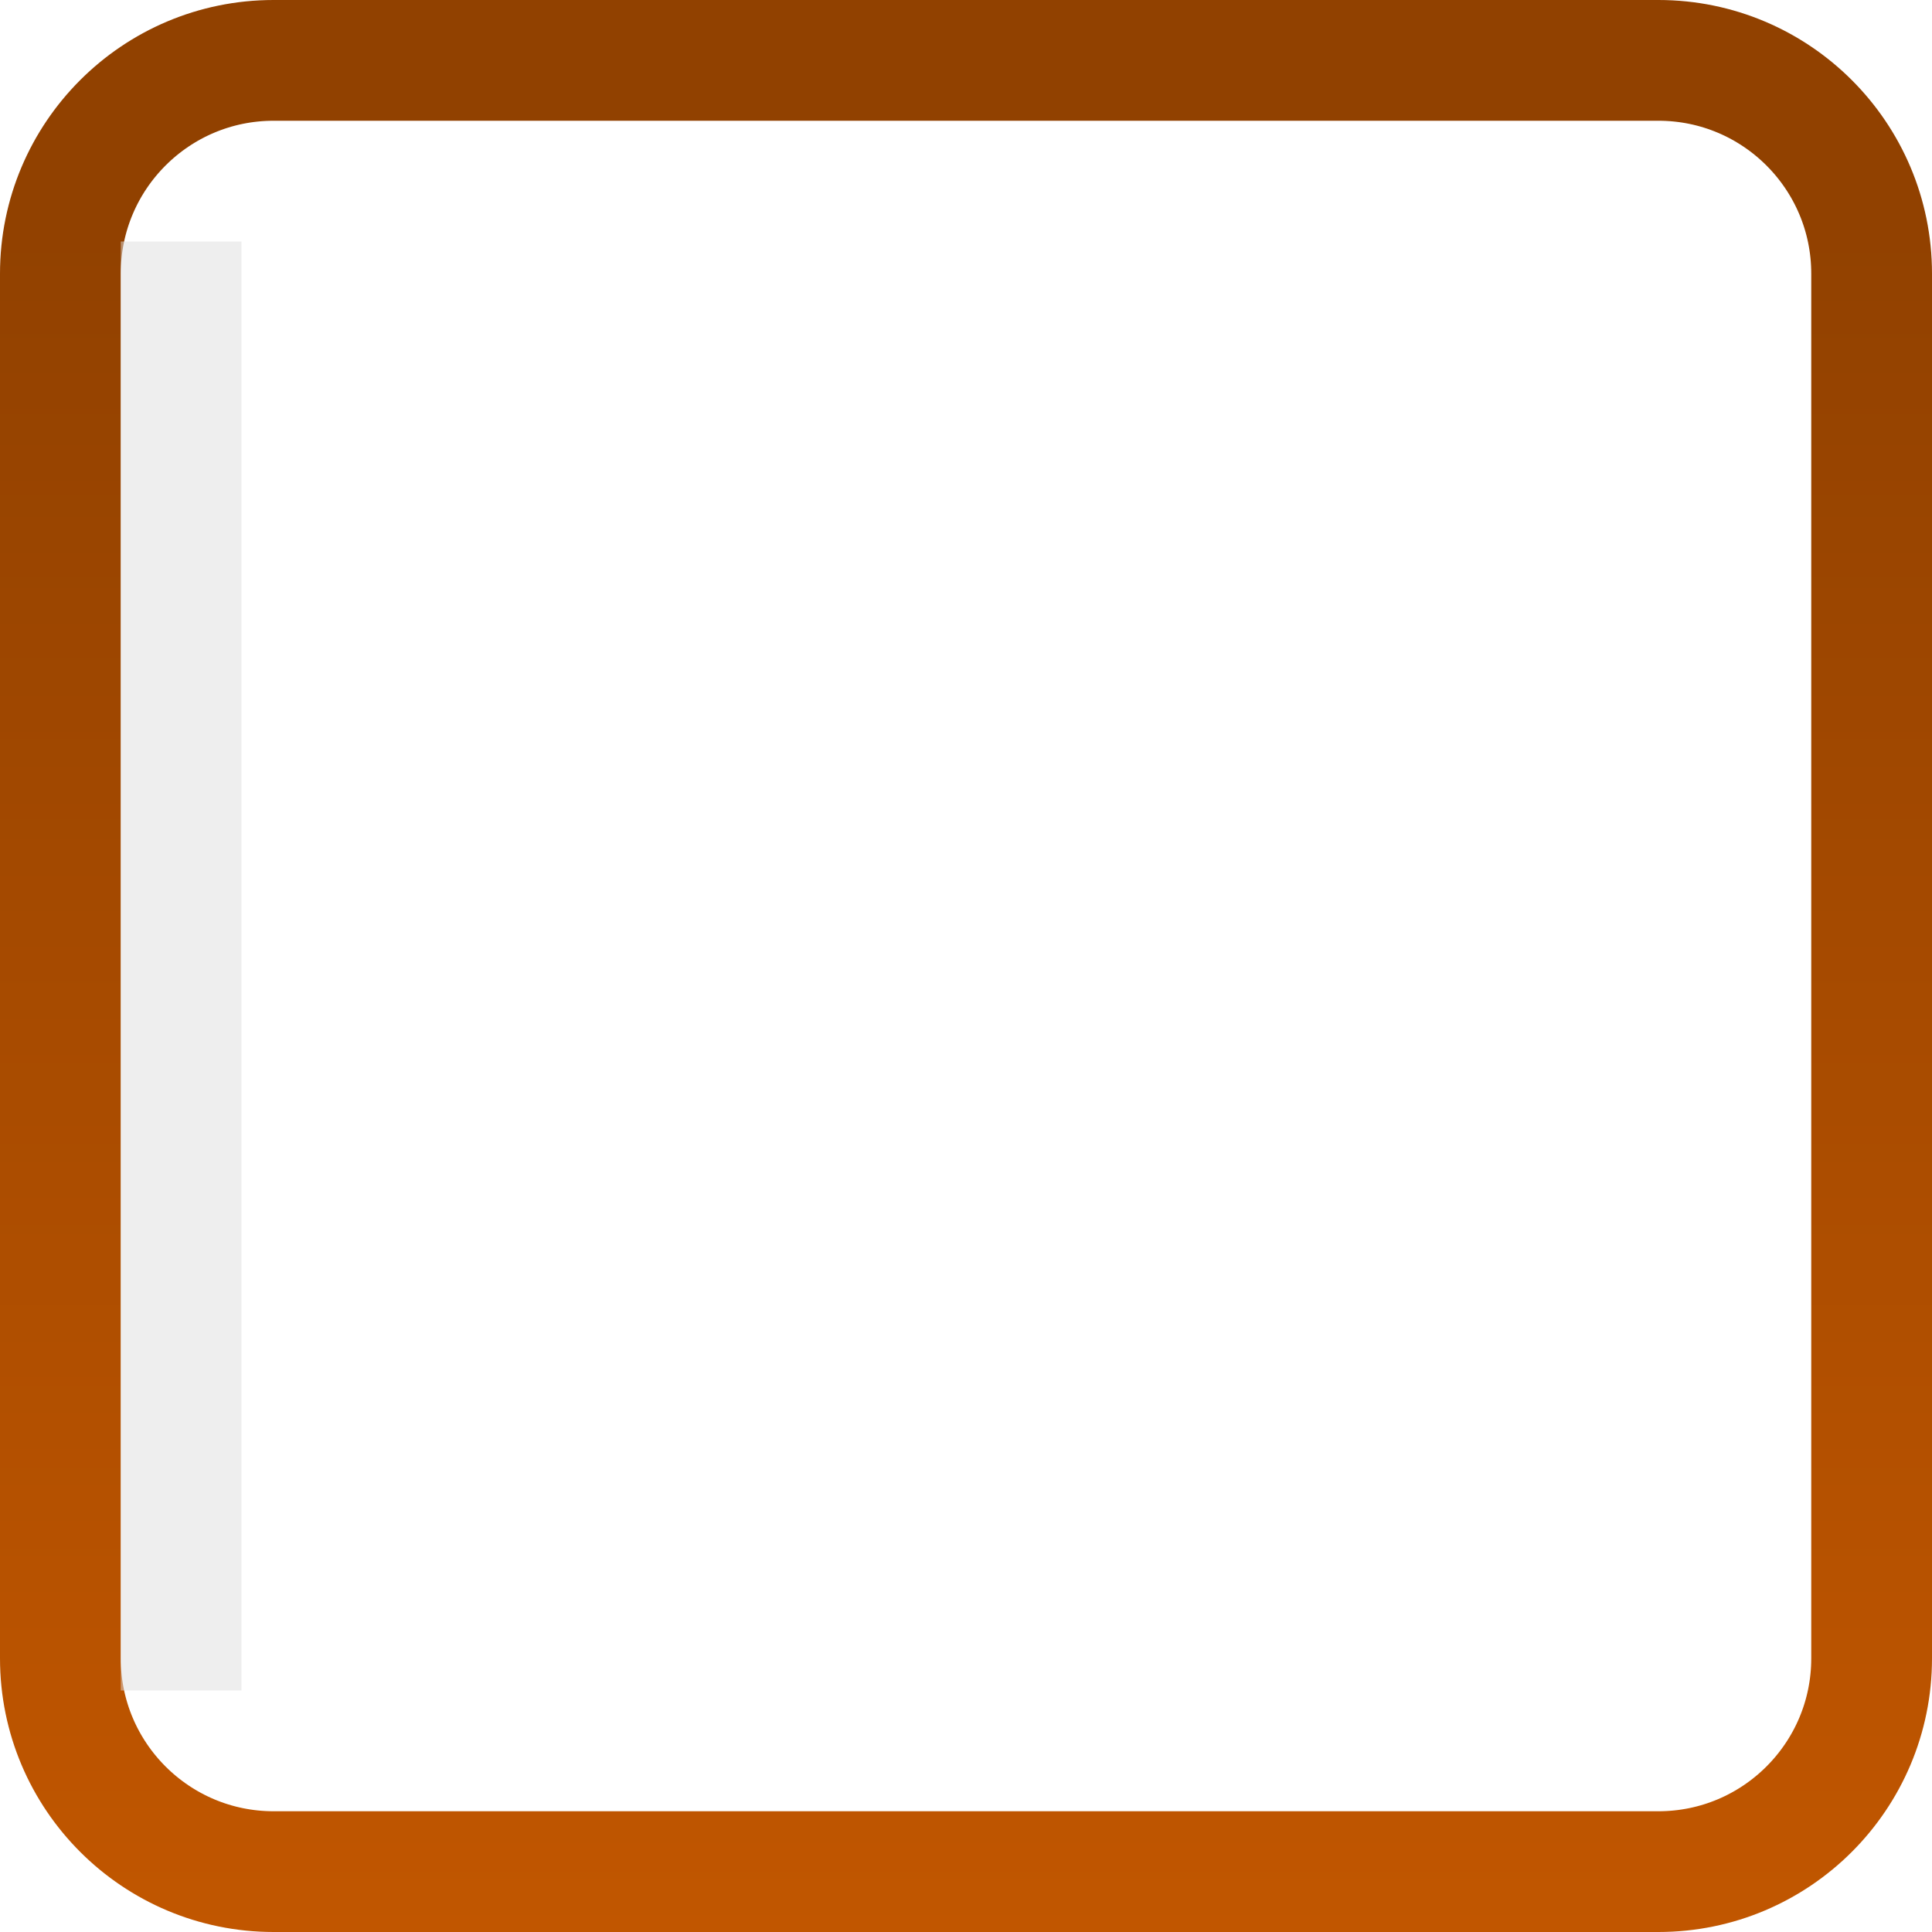
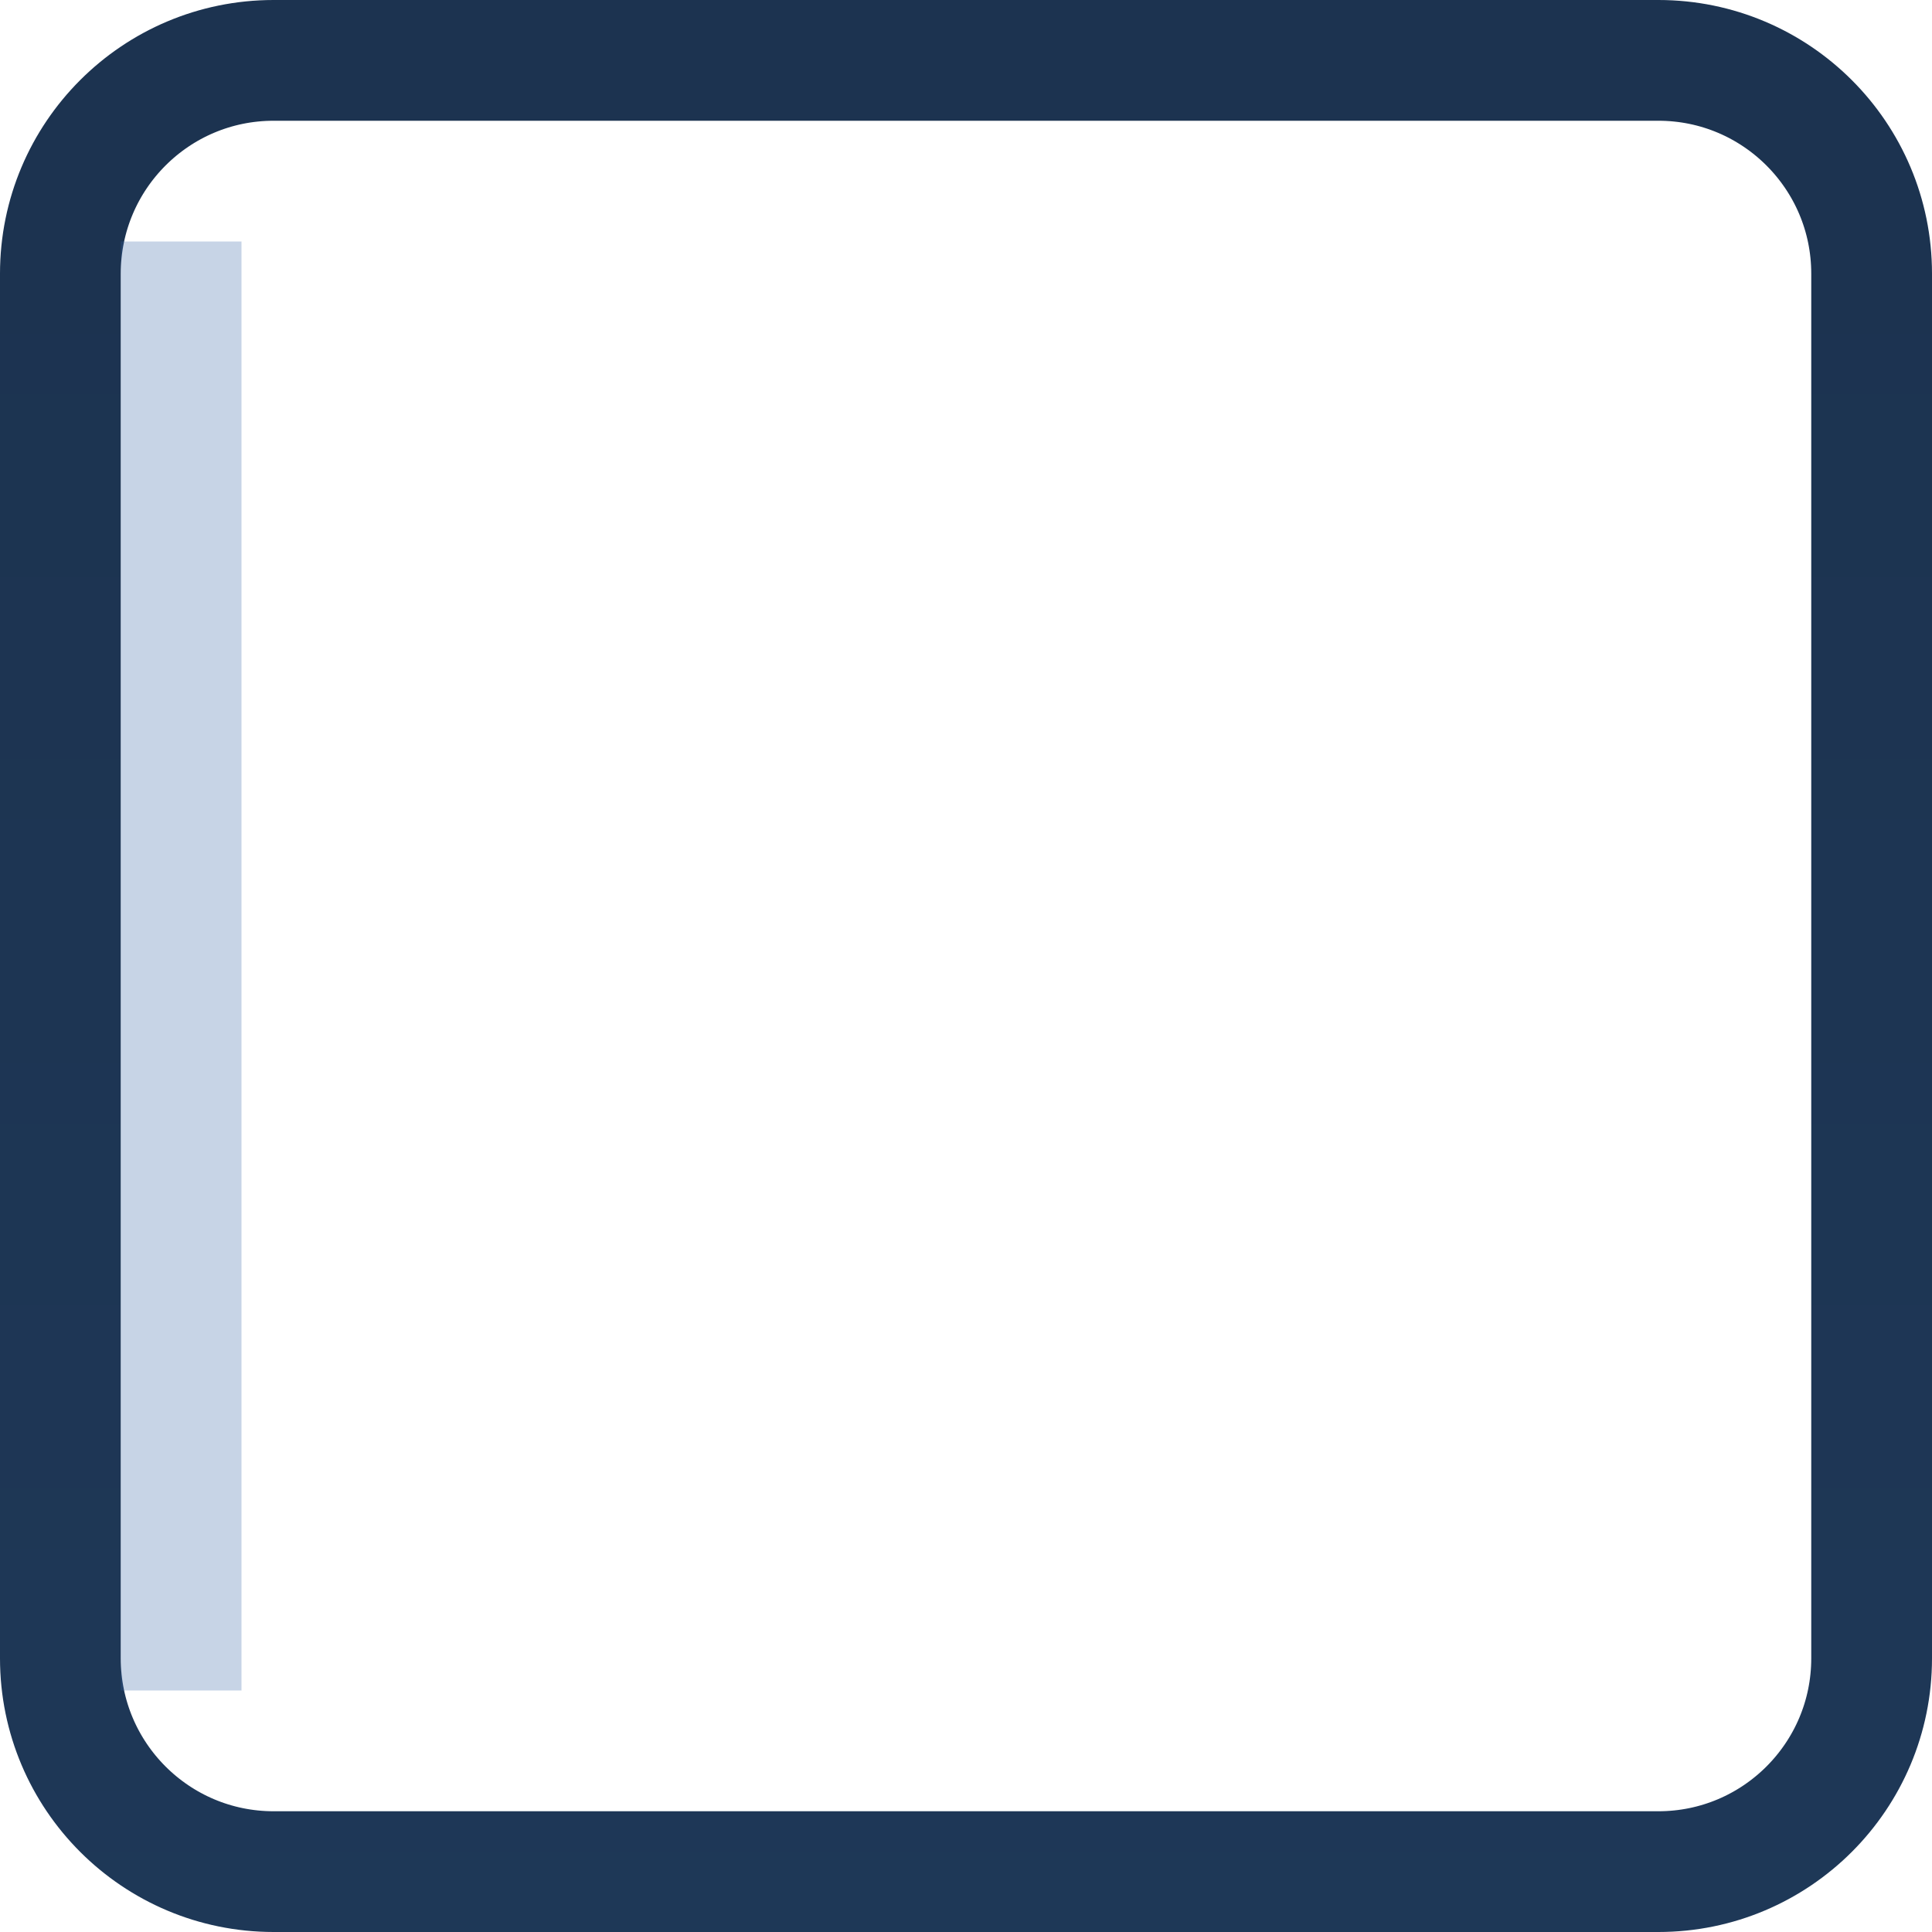
<svg xmlns="http://www.w3.org/2000/svg" xmlns:xlink="http://www.w3.org/1999/xlink" width="16px" height="16px" id="svg19404" version="1.1">
  <defs id="defs19406">
    <linearGradient xlink:href="#linearGradient4742" id="linearGradient6695" gradientUnits="userSpaceOnUse" gradientTransform="matrix(1,0,0,1.500118,0,-114.9581)" x1="-48.432" y1="231.362" x2="-36.38" y2="234.596" />
    <linearGradient id="linearGradient4742">
      <stop style="stop-color:#2c85e2;stop-opacity:1" offset="0" id="stop4744" />
      <stop style="stop-color:#84b8ee;stop-opacity:1" offset="1" id="stop4746" />
    </linearGradient>
    <linearGradient xlink:href="#linearGradient4759" id="linearGradient6697" gradientUnits="userSpaceOnUse" x1="-18.165" y1="230.237" x2="-18.165" y2="235.678" />
    <linearGradient id="linearGradient4759">
-       <stop style="stop-color:#914100;stop-opacity:1;" offset="0" id="stop4761" />
-       <stop style="stop-color:#ce5c00;stop-opacity:1;" offset="1" id="stop4763" />
+       <stop style="stop-color:#1c3350;stop-opacity:1;" offset="0" id="stop4761" />
+       <stop style="stop-color:#1f3959;stop-opacity:1;" offset="1" id="stop4763" />
    </linearGradient>
    <linearGradient y2="234.596" x2="-36.38" y1="231.362" x1="-48.432" gradientTransform="matrix(0.1673059,0,0,5.000241,-6.23541,-1148.866)" gradientUnits="userSpaceOnUse" id="linearGradient19482" xlink:href="#linearGradient4742" />
    <linearGradient gradientTransform="matrix(0.1673059,0,0,3.333233,-6.23541,-765.6842)" y2="235.678" x2="-18.165" y1="230.237" x1="-18.165" gradientUnits="userSpaceOnUse" id="linearGradient19484" xlink:href="#linearGradient4759" />
  </defs>
  <g id="layer1">
    <rect style="fill:none;stroke:url(#linearGradient19484);stroke-width:1;stroke-miterlimit:4;stroke-opacity:1;stroke-dasharray:none;display:inline;enable-background:new" id="rect6683" width="15" height="15" x="-15.5" y="0.5" rx="1.766" ry="1.766" transform="scale(-1,1)" />
-     <rect y="-2" x="2" height="1" width="12" id="rect6687" style="fill:#dddddd;fill-opacity:0.502;stroke:none;display:inline;enable-background:new" transform="matrix(0,1,-1,0,0,0)" />
+     <rect y="-2" x="2" height="1" width="12" id="rect6687" style="fill:#3465a4;fill-opacity:0.275;stroke:none;display:inline;enable-background:new" transform="matrix(0,1,-1,0,0,0)" />
  </g>
</svg>
